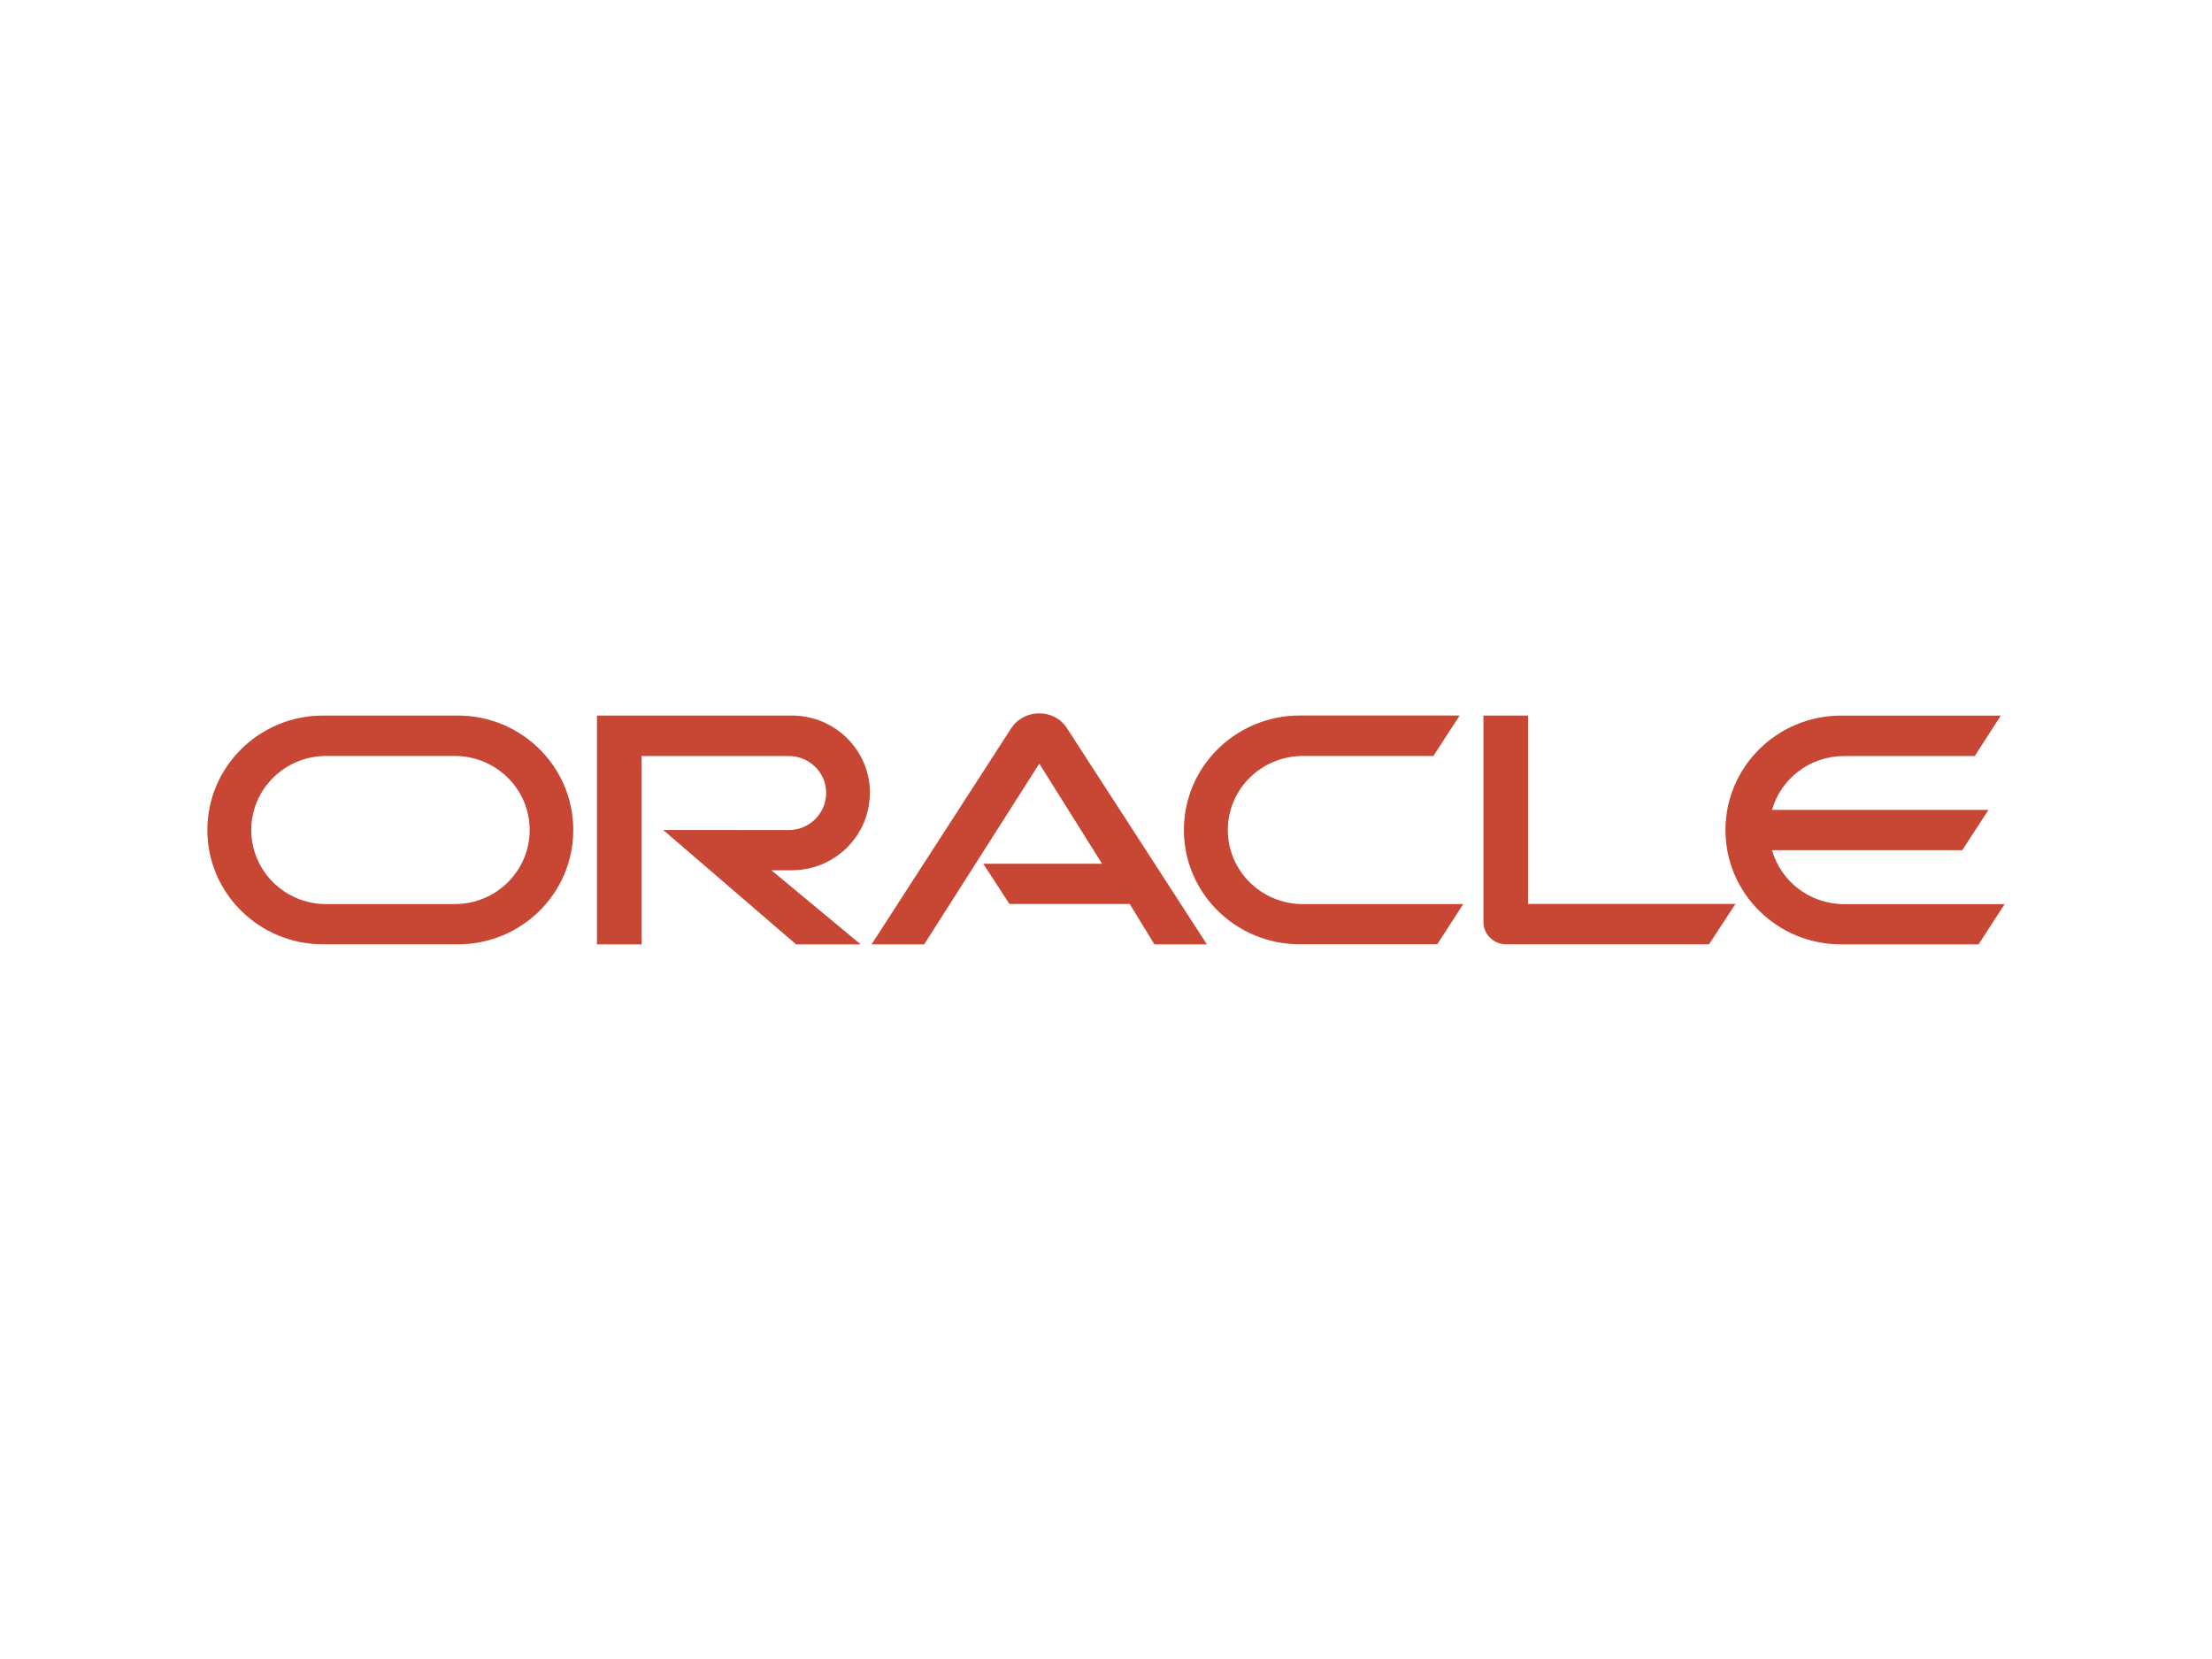
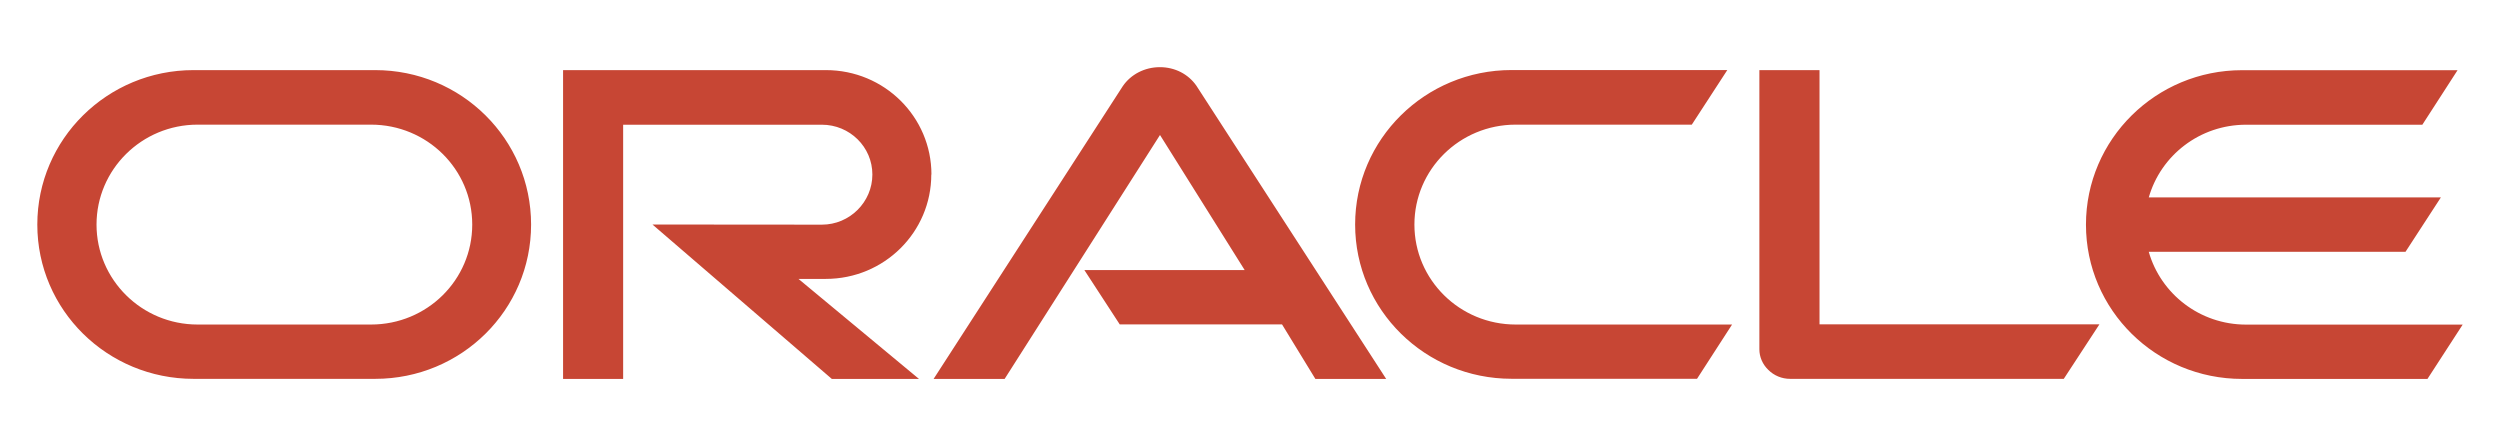
- <svg xmlns="http://www.w3.org/2000/svg" width="800" height="600" viewBox="0 0 800 600" fill="none">
+ <svg xmlns="http://www.w3.org/2000/svg" width="670" height="115" viewBox="65 240 670 115" fill="none">
  <path fill-rule="evenodd" clip-rule="evenodd" d="M640.891 307.487H709.672L719.151 292.911H640.871C644.095 281.627 654.558 273.424 666.952 273.424H714.189L723.629 258.809H665.87C642.782 258.809 624.038 277.333 624.038 300.208C624.038 323.084 642.782 341.55 665.87 341.55H715.56L725 326.993H666.952C654.539 326.993 644.095 318.752 640.871 307.506L640.891 307.487ZM519.794 341.531L529.195 326.974H471.204C456.186 326.974 444.062 314.958 444.062 300.189C444.062 285.42 456.166 273.405 471.204 273.405H518.404L527.921 258.77H470.104C446.958 258.77 428.175 277.294 428.175 300.17C428.175 323.046 446.958 341.512 470.104 341.512H519.794V341.531ZM117.952 326.974C102.991 326.974 90.868 314.958 90.868 300.189C90.868 285.42 102.991 273.405 117.952 273.405H164.438C179.437 273.405 191.56 285.362 191.56 300.189C191.56 315.016 179.456 326.974 164.438 326.974H117.952ZM165.538 341.531C188.684 341.531 207.332 323.046 207.332 300.189C207.332 277.333 188.684 258.789 165.538 258.789H116.871C93.745 258.789 75 277.313 75 300.189C75 323.065 93.745 341.531 116.891 341.531H165.557H165.538ZM314.626 286.768C314.626 271.325 302.02 258.789 286.345 258.789H215.903V341.55H232.003V273.424H285.264C292.735 273.424 298.796 279.393 298.796 286.768C298.796 294.143 292.735 300.208 285.264 300.208L239.86 300.17L287.928 341.55H311.286L278.99 314.746H286.306C301.982 314.746 314.587 302.211 314.587 286.768H314.626ZM552.65 258.789H536.511V333.617C536.511 335.658 537.38 337.661 538.886 339.105C540.43 340.665 542.534 341.531 544.754 341.531H618.092L627.648 326.916H552.631V258.789H552.65ZM398.562 312.359L375.879 276.177L334.239 341.55H315.205L365.899 263.103C368.061 259.926 371.787 258 375.84 258C379.894 258 383.466 259.868 385.628 262.968L436.495 341.55H417.519L408.581 326.935H365.088L355.609 312.378H398.562V312.359Z" fill="#C74634" />
</svg>
